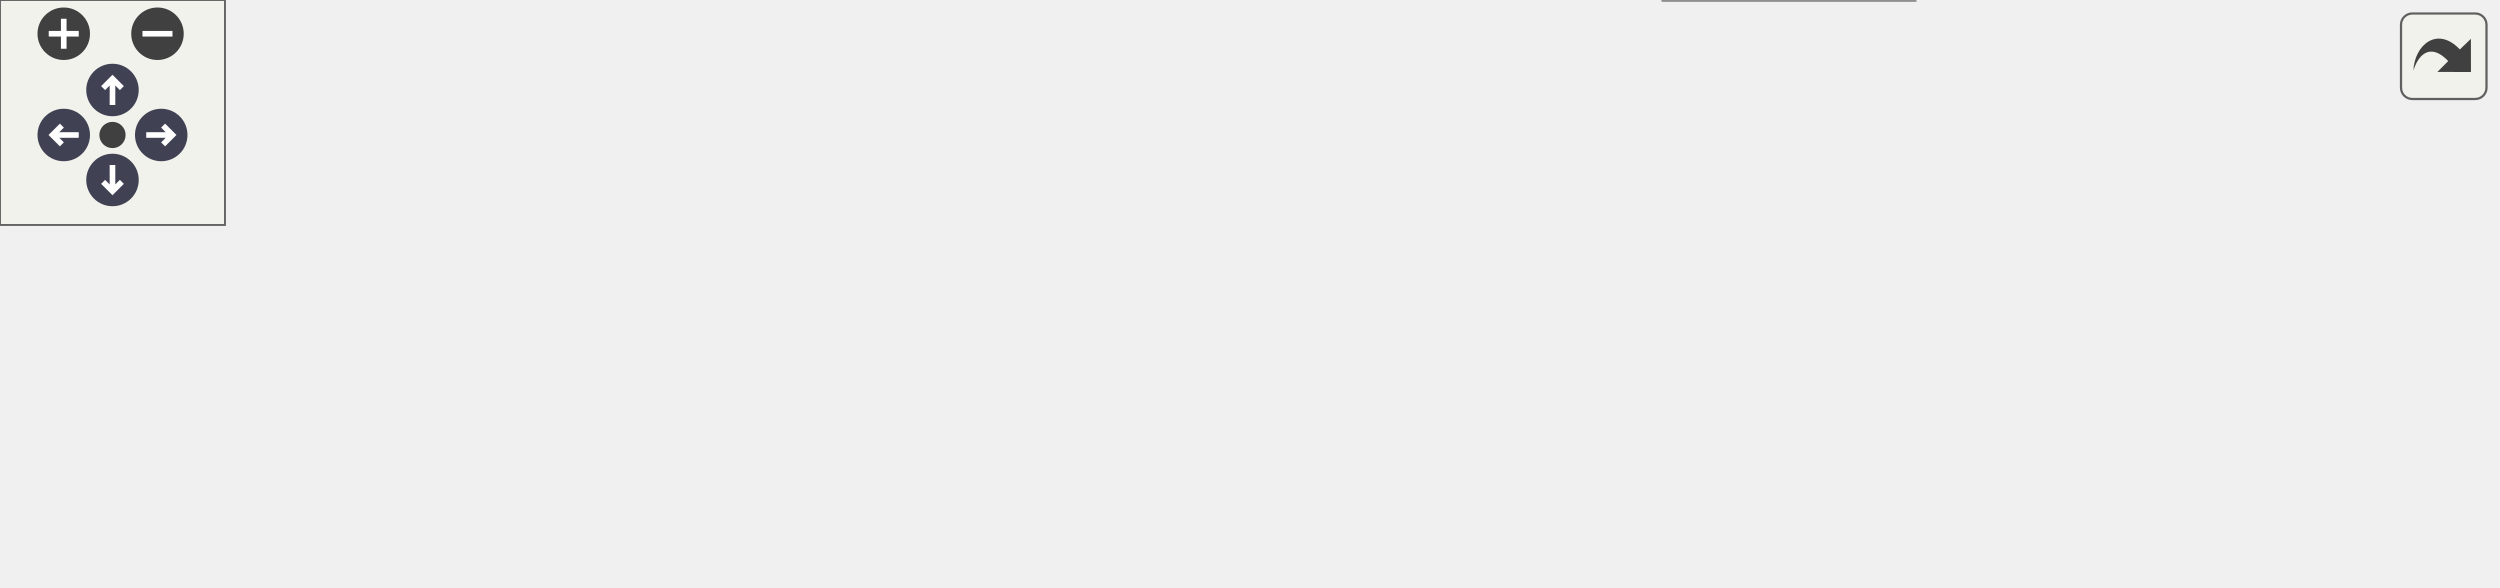
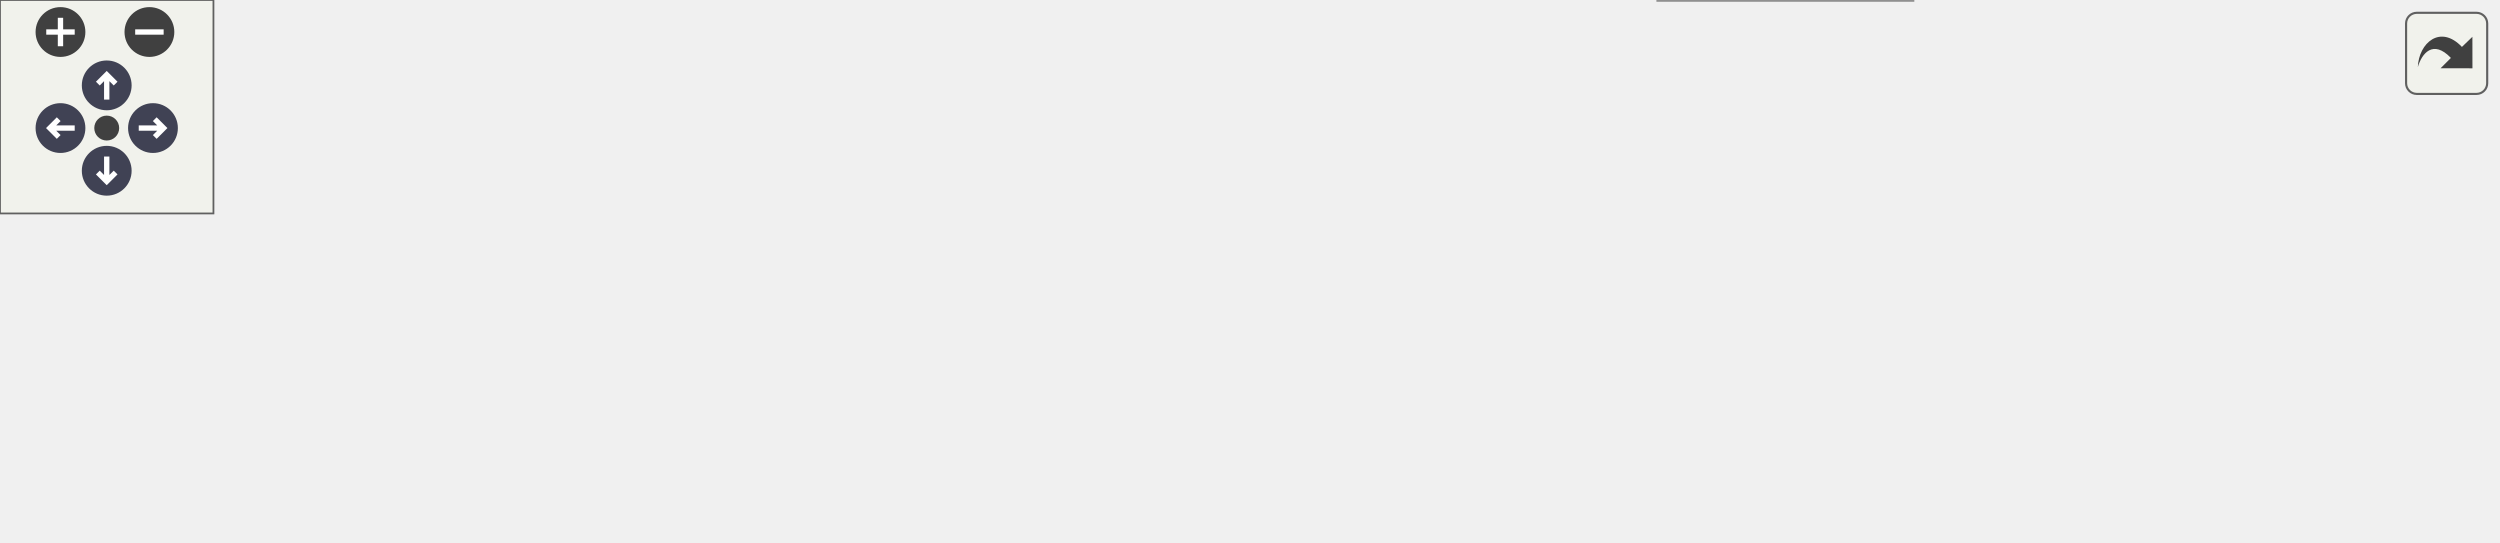
<svg xmlns="http://www.w3.org/2000/svg" xmlns:xlink="http://www.w3.org/1999/xlink" id="main" version="1.1" xml:space="preserve">
  <style type="text/css">
.node, .edge {opacity: 0.7;}
.node.selected, .edge.selected {opacity: 1;}
.edge:hover path { stroke: red; }
.edge:hover polygon { stroke: red; fill: red; }
</style>
  <defs>
    <circle id="rim" cx="0" cy="0" r="7" />
    <circle id="rim2" cx="0" cy="0" r="3.5" />
    <g id="zoomPlus">
      <use xlink:href="#rim" fill="#404040">
        <set attributeName="fill" to="#808080" begin="zoomplus.mouseover" end="zoomplus.mouseout" />
      </use>
      <path d="M-4,0h8M0,-4v8" fill="none" stroke="white" stroke-width="1.5" pointer-events="none" />
    </g>
    <g id="zoomMin">
      <use xlink:href="#rim" fill="#404040">
        <set attributeName="fill" to="#808080" begin="zoomminus.mouseover" end="zoomminus.mouseout" />
      </use>
      <path d="M-4,0h8" fill="none" stroke="white" stroke-width="1.5" pointer-events="none" />
    </g>
    <g id="arrowUp" transform="translate(30 24)">
      <use xlink:href="#rim" />
      <path pointer-events="none" fill="none" stroke="white" stroke-width="1.5" d="M0,-3.0v7 M-2.5,-0.5L0,-3.0L2.5,-0.5" />
    </g>
    <g id="arrowRight" transform="rotate(90) translate(36 -43)">
      <use xlink:href="#rim" />
      <path pointer-events="none" fill="none" stroke="white" stroke-width="1.5" d="M0,-3.0v7 M-2.5,-0.5L0,-3.0L2.5,-0.5" />
    </g>
    <g id="arrowDown" transform="rotate(180) translate(-30 -48)">
      <use xlink:href="#rim" />
      <path pointer-events="none" fill="none" stroke="white" stroke-width="1.5" d="M0,-3.0v7 M-2.5,-0.5L0,-3.0L2.5,-0.5" />
    </g>
    <g id="arrowLeft" transform="rotate(270) translate(-36 17)">
      <use xlink:href="#rim" />
      <path pointer-events="none" fill="none" stroke="white" stroke-width="1.5" d="M0,-3.0v7 M-2.5,-0.5L0,-3.0L2.5,-0.5" />
    </g>
    <g id="resetDef">
      <use xlink:href="#rim2" fill="#404040">
        <set attributeName="fill" to="#808080" begin="reset.mouseover" end="reset.mouseout" />
      </use>
    </g>
  </defs>
  <svg id="graph" class="graph">
    <g id="viewport">
      <g id="Node000001" class="node">
        <g id="a_Node000001">
          <a xlink:title="Flip through color band colors. @bandn is the number of colors in the colorband.">
-             <polygon fill="#999999" stroke="#666666" points="107.5,-58 0,-58 0,-38 107.5,-38 107.5,-58" />
-             <text text-anchor="middle" x="53.75" y="-46.4" font-family="SourceSans" font-size="8.00">svg::next_in_color_band</text>
+             <polygon fill="#999999" stroke="#666666" points="113.5,-54.75 0,-54.75 0,-37 113.5,-37 113.5,-54.75" />
+             <text text-anchor="middle" x="56.75" y="-43.15" font-family="SourceSans" font-size="8.00">svg::next_in_color_band</text>
          </a>
        </g>
      </g>
      <g id="Node000002" class="node">
        <g id="a_Node000002">
          <a xlink:href="namespacesvg.html#a79320da4cd41236a7eb7dd609b282888" target="_top" xlink:title="Forwarding function.">
-             <polygon fill="white" stroke="#666666" points="243.5,-96 143.5,-96 143.5,-76 243.5,-76 243.5,-96" />
-             <text text-anchor="middle" x="193.5" y="-84.4" font-family="SourceSans" font-size="8.00">svg::make_color_band</text>
+             <polygon fill="white" stroke="#666666" points="256.25,-91.75 149.5,-91.75 149.5,-74 256.25,-74 256.25,-91.75" />
+             <text text-anchor="middle" x="202.88" y="-80.15" font-family="SourceSans" font-size="8.00">svg::make_color_band</text>
          </a>
        </g>
      </g>
      <g id="edge1_Node000001_Node000002" class="edge">
        <g id="a_edge1_Node000001_Node000002">
          <a xlink:title=" ">
-             <path fill="none" stroke="#63b8ff" d="M92.76,-58.48C108.56,-62.85 127.11,-67.96 143.89,-72.59" />
-             <polygon fill="#63b8ff" stroke="#63b8ff" points="142.59,-75.86 153.16,-75.15 144.45,-69.11 142.59,-75.86" />
+             <path fill="none" stroke="#63b8ff" d="M94.12,-55.21C112.47,-59.92 134.95,-65.69 154.62,-70.74" />
+             <polygon fill="#63b8ff" stroke="#63b8ff" points="153.5,-74.07 164.05,-73.16 155.24,-67.29 153.5,-74.07" />
          </a>
        </g>
      </g>
      <g id="Node000006" class="node">
        <g id="a_Node000006">
          <a xlink:href="namespacesvg.html#a80195ef46b7ed340c7a3f2a4b5eb6874" target="_top" xlink:title=" ">
-             <polygon fill="white" stroke="#666666" points="391.5,-58 279.5,-58 279.5,-38 391.5,-38 391.5,-58" />
-             <text text-anchor="middle" x="335.5" y="-46.4" font-family="SourceSans" font-size="8.00">svg::make_color_band_v1</text>
+             <polygon fill="white" stroke="#666666" points="412.5,-54.75 292.25,-54.75 292.25,-37 412.5,-37 412.5,-54.75" />
+             <text text-anchor="middle" x="352.38" y="-43.15" font-family="SourceSans" font-size="8.00">svg::make_color_band_v1</text>
          </a>
        </g>
      </g>
      <g id="edge8_Node000001_Node000006" class="edge">
        <g id="a_edge8_Node000001_Node000006">
          <a xlink:title=" ">
-             <path fill="none" stroke="#63b8ff" d="M107.7,-48C153.16,-48 218.91,-48 267.93,-48" />
-             <polygon fill="#63b8ff" stroke="#63b8ff" points="267.86,-51.5 277.86,-48 267.86,-44.5 267.86,-51.5" />
+             <path fill="none" stroke="#63b8ff" d="M113.67,-45.88C161.08,-45.88 229.35,-45.88 280.57,-45.88" />
+             <polygon fill="#63b8ff" stroke="#63b8ff" points="280.37,-49.38 290.37,-45.88 280.37,-42.38 280.37,-49.38" />
          </a>
        </g>
      </g>
      <g id="Node000008" class="node">
        <g id="a_Node000008">
          <a xlink:href="namespacesvg.html#a36b1c48ad4601b205790e3772ad0a7b6" target="_top" xlink:title=" ">
-             <polygon fill="white" stroke="#666666" points="510.62,-20 443.62,-20 443.62,0 510.62,0 510.62,-20" />
-             <text text-anchor="middle" x="477.12" y="-8.4" font-family="SourceSans" font-size="8.00">svg::to_string</text>
+             <polygon fill="white" stroke="#666666" points="537.62,-17.75 466.12,-17.75 466.12,0 537.62,0 537.62,-17.75" />
+             <text text-anchor="middle" x="501.88" y="-6.15" font-family="SourceSans" font-size="8.00">svg::to_string</text>
          </a>
        </g>
      </g>
      <g id="edge9_Node000001_Node000008" class="edge">
        <g id="a_edge9_Node000001_Node000008">
          <a xlink:title=" ">
-             <path fill="none" stroke="#63b8ff" d="M107.69,-43.23C191.68,-35.65 353.94,-21.02 432.03,-13.98" />
-             <polygon fill="#63b8ff" stroke="#63b8ff" points="432.22,-17.47 441.86,-13.09 431.59,-10.5 432.22,-17.47" />
+             <path fill="none" stroke="#63b8ff" d="M113.87,-41.19C202.22,-33.81 372.09,-19.63 454.19,-12.77" />
+             <polygon fill="#63b8ff" stroke="#63b8ff" points="454.46,-16.26 464.14,-11.94 453.88,-9.29 454.46,-16.26" />
          </a>
        </g>
      </g>
      <g id="Node000003" class="node">
        <g id="a_Node000003">
          <a xlink:href="namespacesvg.html#a86299e1b709e10d8ddbe9fe4e5231dc5" target="_top" xlink:title="Oklab https://bottosson.github.io/posts/oklab/.">
-             <polygon fill="white" stroke="#666666" points="382.88,-96 288.12,-96 288.12,-76 382.88,-76 382.88,-96" />
-             <text text-anchor="middle" x="335.5" y="-84.4" font-family="SourceSans" font-size="8.00">svg::active_spectrum</text>
+             <polygon fill="white" stroke="#666666" points="403.88,-91.75 300.88,-91.75 300.88,-74 403.88,-74 403.88,-91.75" />
+             <text text-anchor="middle" x="352.38" y="-80.15" font-family="SourceSans" font-size="8.00">svg::active_spectrum</text>
          </a>
        </g>
      </g>
      <g id="edge2_Node000002_Node000003" class="edge">
        <g id="a_edge2_Node000002_Node000003">
          <a xlink:title=" ">
-             <path fill="none" stroke="#63b8ff" d="M243.86,-86C254.49,-86 265.82,-86 276.75,-86" />
-             <polygon fill="#63b8ff" stroke="#63b8ff" points="276.42,-89.5 286.42,-86 276.42,-82.5 276.42,-89.5" />
+             <path fill="none" stroke="#63b8ff" d="M256.71,-82.88C267.15,-82.88 278.2,-82.88 288.93,-82.88" />
+             <polygon fill="#63b8ff" stroke="#63b8ff" points="288.88,-86.38 298.88,-82.88 288.88,-79.38 288.88,-86.38" />
          </a>
        </g>
      </g>
      <g id="edge5_Node000002_Node000006" class="edge">
        <g id="a_edge5_Node000002_Node000006">
          <a xlink:title=" ">
-             <path fill="none" stroke="#63b8ff" d="M233.13,-75.52C249.19,-71.15 268.04,-66.04 285.1,-61.41" />
-             <polygon fill="#63b8ff" stroke="#63b8ff" points="285.81,-64.84 294.54,-58.85 283.97,-58.09 285.81,-64.84" />
+             <path fill="none" stroke="#63b8ff" d="M241.1,-73.54C259.87,-68.83 282.88,-63.06 303.01,-58.01" />
+             <polygon fill="#63b8ff" stroke="#63b8ff" points="303.85,-61.4 312.7,-55.58 302.15,-54.62 303.85,-61.4" />
          </a>
        </g>
      </g>
      <g id="Node000004" class="node">
        <g id="a_Node000004">
          <a xlink:href="namespacesvg.html#a6ef86da421061b502a4cec162970c4e9" target="_top" xlink:title="Forwarding function.">
-             <polygon fill="white" stroke="#666666" points="522.62,-96 431.62,-96 431.62,-76 522.62,-76 522.62,-96" />
-             <text text-anchor="middle" x="477.12" y="-84.4" font-family="SourceSans" font-size="8.00">svg::color_qf_lt_hue</text>
+             <polygon fill="white" stroke="#666666" points="550.38,-91.75 453.38,-91.75 453.38,-74 550.38,-74 550.38,-91.75" />
+             <text text-anchor="middle" x="501.88" y="-80.15" font-family="SourceSans" font-size="8.00">svg::color_qf_lt_hue</text>
          </a>
        </g>
      </g>
      <g id="edge3_Node000003_Node000004" class="edge">
        <g id="a_edge3_Node000003_Node000004">
          <a xlink:title=" ">
-             <path fill="none" stroke="#63b8ff" d="M382.99,-86C394.78,-86 407.56,-86 419.77,-86" />
-             <polygon fill="#63b8ff" stroke="#63b8ff" points="419.74,-89.5 429.74,-86 419.74,-82.5 419.74,-89.5" />
+             <path fill="none" stroke="#63b8ff" d="M404.14,-82.88C416.26,-82.88 429.3,-82.88 441.76,-82.88" />
+             <polygon fill="#63b8ff" stroke="#63b8ff" points="441.49,-86.38 451.49,-82.88 441.49,-79.38 441.49,-86.38" />
          </a>
        </g>
      </g>
      <g id="Node000005" class="node">
        <g id="a_Node000005">
          <a xlink:href="namespacesvg.html#a804d33f9f3d2f0debdcfc4317f5b8487" target="_top" xlink:title=" ">
-             <polygon fill="white" stroke="#666666" points="665.75,-96 562.75,-96 562.75,-76 665.75,-76 665.75,-96" />
-             <text text-anchor="middle" x="614.25" y="-84.4" font-family="SourceSans" font-size="8.00">svg::color_qf_lt_hue_v2</text>
+             <polygon fill="white" stroke="#666666" points="701.75,-91.75 591.25,-91.75 591.25,-74 701.75,-74 701.75,-91.75" />
+             <text text-anchor="middle" x="646.5" y="-80.15" font-family="SourceSans" font-size="8.00">svg::color_qf_lt_hue_v2</text>
          </a>
        </g>
      </g>
      <g id="edge4_Node000004_Node000005" class="edge">
        <g id="a_edge4_Node000004_Node000005">
          <a xlink:title=" ">
-             <path fill="none" stroke="#63b8ff" d="M523.12,-86C532.07,-86 541.62,-86 551.03,-86" />
-             <polygon fill="#63b8ff" stroke="#63b8ff" points="550.87,-89.5 560.87,-86 550.87,-82.5 550.87,-89.5" />
+             <path fill="none" stroke="#63b8ff" d="M550.76,-82.88C560.07,-82.88 569.98,-82.88 579.74,-82.88" />
+             <polygon fill="#63b8ff" stroke="#63b8ff" points="579.58,-86.38 589.58,-82.88 579.58,-79.38 579.58,-86.38" />
          </a>
        </g>
      </g>
      <g id="Node000007" class="node">
        <g id="a_Node000007">
          <a xlink:href="namespacesvg.html#abcad3fe27275ca32d7db21d8475f66ae" target="_top" xlink:title=" ">
-             <polygon fill="white" stroke="#666666" points="526.75,-58 427.5,-58 427.5,-38 526.75,-38 526.75,-58" />
-             <text text-anchor="middle" x="477.12" y="-46.4" font-family="SourceSans" font-size="8.00">svg::combine_color_qi</text>
+             <polygon fill="white" stroke="#666666" points="555.25,-54.75 448.5,-54.75 448.5,-37 555.25,-37 555.25,-54.75" />
+             <text text-anchor="middle" x="501.88" y="-43.15" font-family="SourceSans" font-size="8.00">svg::combine_color_qi</text>
          </a>
        </g>
      </g>
      <g id="edge6_Node000006_Node000007" class="edge">
        <g id="a_edge6_Node000006_Node000007">
          <a xlink:title=" ">
-             <path fill="none" stroke="#63b8ff" d="M391.68,-48C399.66,-48 407.91,-48 415.98,-48" />
-             <polygon fill="#63b8ff" stroke="#63b8ff" points="415.71,-51.5 425.71,-48 415.71,-44.5 415.71,-51.5" />
+             <path fill="none" stroke="#63b8ff" d="M412.94,-45.88C420.79,-45.88 428.85,-45.88 436.77,-45.88" />
+             <polygon fill="#63b8ff" stroke="#63b8ff" points="436.7,-49.38 446.7,-45.88 436.7,-42.38 436.7,-49.38" />
          </a>
        </g>
      </g>
      <g id="edge7_Node000006_Node000008" class="edge">
        <g id="a_edge7_Node000006_Node000008">
          <a xlink:title=" ">
-             <path fill="none" stroke="#63b8ff" d="M375.02,-37.52C392.8,-32.68 414,-26.91 432.38,-21.91" />
-             <polygon fill="#63b8ff" stroke="#63b8ff" points="433.21,-25.31 441.94,-19.3 431.38,-18.55 433.21,-25.31" />
+             <path fill="none" stroke="#63b8ff" d="M390.6,-36.54C410.04,-31.66 434.01,-25.65 454.63,-20.47" />
+             <polygon fill="#63b8ff" stroke="#63b8ff" points="455.38,-23.9 464.23,-18.07 453.68,-17.11 455.38,-23.9" />
          </a>
        </g>
      </g>
    </g>
  </svg>
  <g id="navigator" transform="translate(0 0)" fill="#404254">
    <rect fill="#f2f5e9" fill-opacity="0.5" stroke="#606060" stroke-width=".5" x="0" y="0" width="60" height="60" />
    <use id="zoomplus" xlink:href="#zoomPlus" x="17" y="9" />
    <use id="zoomminus" xlink:href="#zoomMin" x="42" y="9" />
    <use id="reset" xlink:href="#resetDef" x="30" y="36" />
    <use id="arrowup" xlink:href="#arrowUp" x="0" y="0" />
    <use id="arrowright" xlink:href="#arrowRight" x="0" y="0" />
    <use id="arrowdown" xlink:href="#arrowDown" x="0" y="0" />
    <use id="arrowleft" xlink:href="#arrowLeft" x="0" y="0" />
  </g>
  <svg viewBox="0 0 15 15" width="100%" height="30px" preserveAspectRatio="xMaxYMin meet">
    <g id="arrow_out" transform="scale(0.3 0.3)">
      <a xlink:href="namespacesvg_ae25614aaac6374dd8f78d382dfaa4fd2_cgraph_org.svg" target="_base">
        <rect id="button" ry="5" rx="5" y="6" x="6" height="38" width="38" fill="#f2f5e9" fill-opacity="0.5" stroke="#606060" stroke-width="1.0" />
        <path id="arrow" d="M 11.5,31.437 C 11.94,20.098 22.043,11.323 32.159,21.979 L 37.069,17.246 C 37.069,17.246 37.088,32 37.088,32 L 22.16,31.978 C 22.16,31.978 26.998,27.14 26.998,27.14 C 18.529,18.264 13.292,25.23 11.5,31.437 z" style="fill:#404040;" />
      </a>
    </g>
  </svg>
  <style type="text/css">

[data-mouse-over-selected='false'] { opacity: 0.7; }
[data-mouse-over-selected='true']  { opacity: 1.0; }

</style>
</svg>
